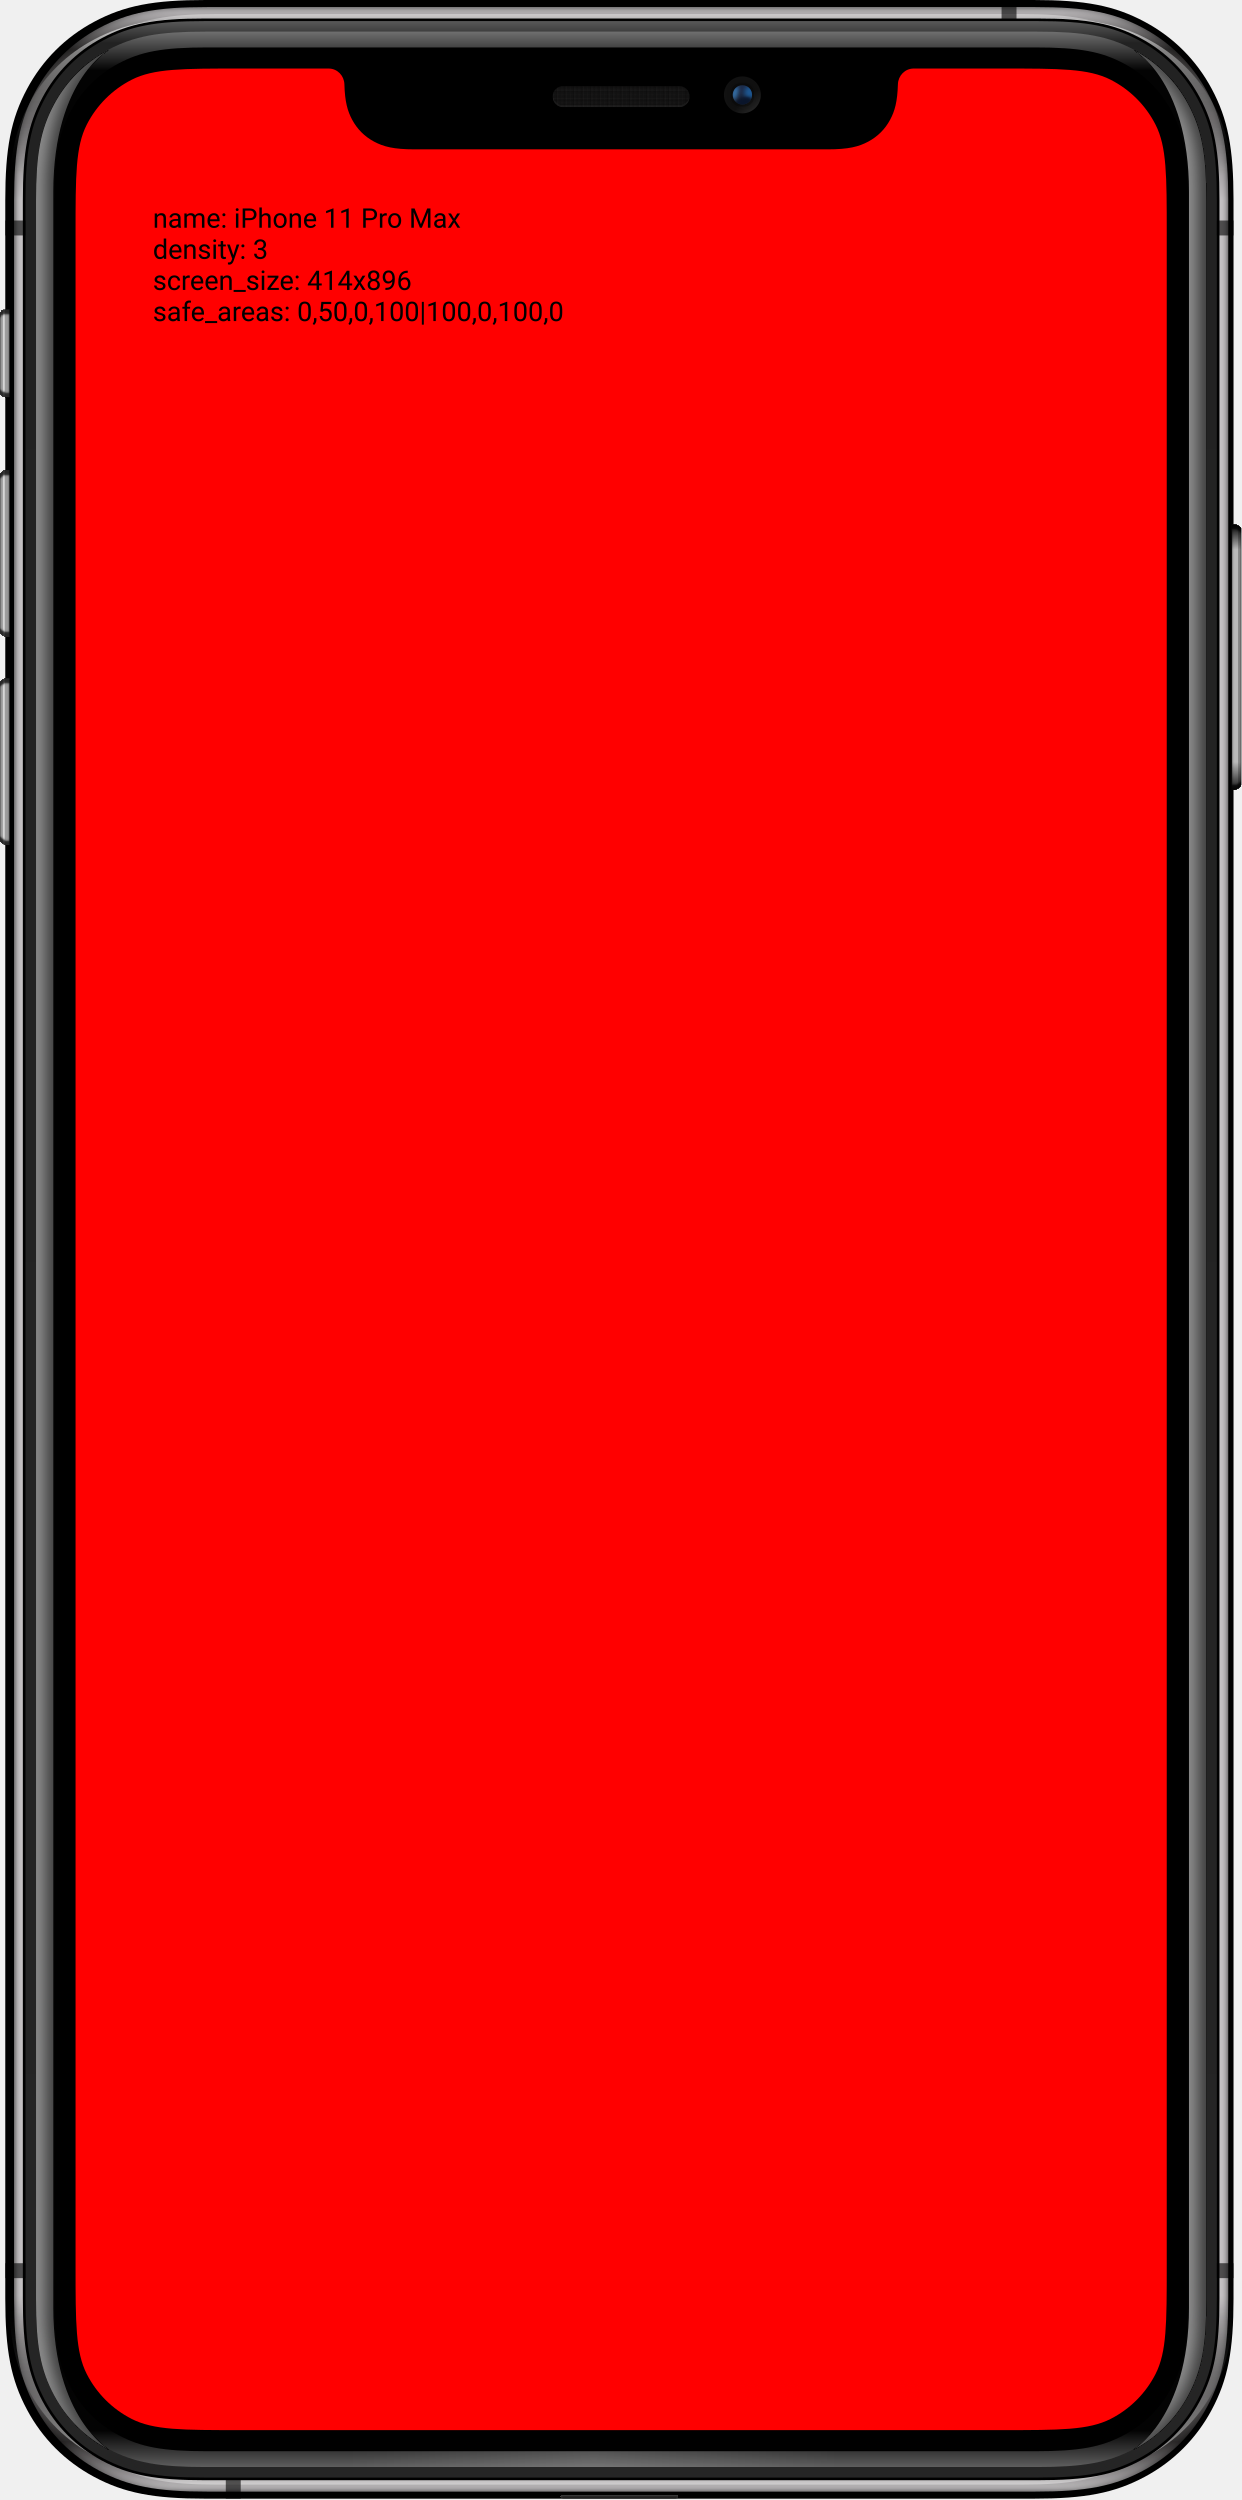
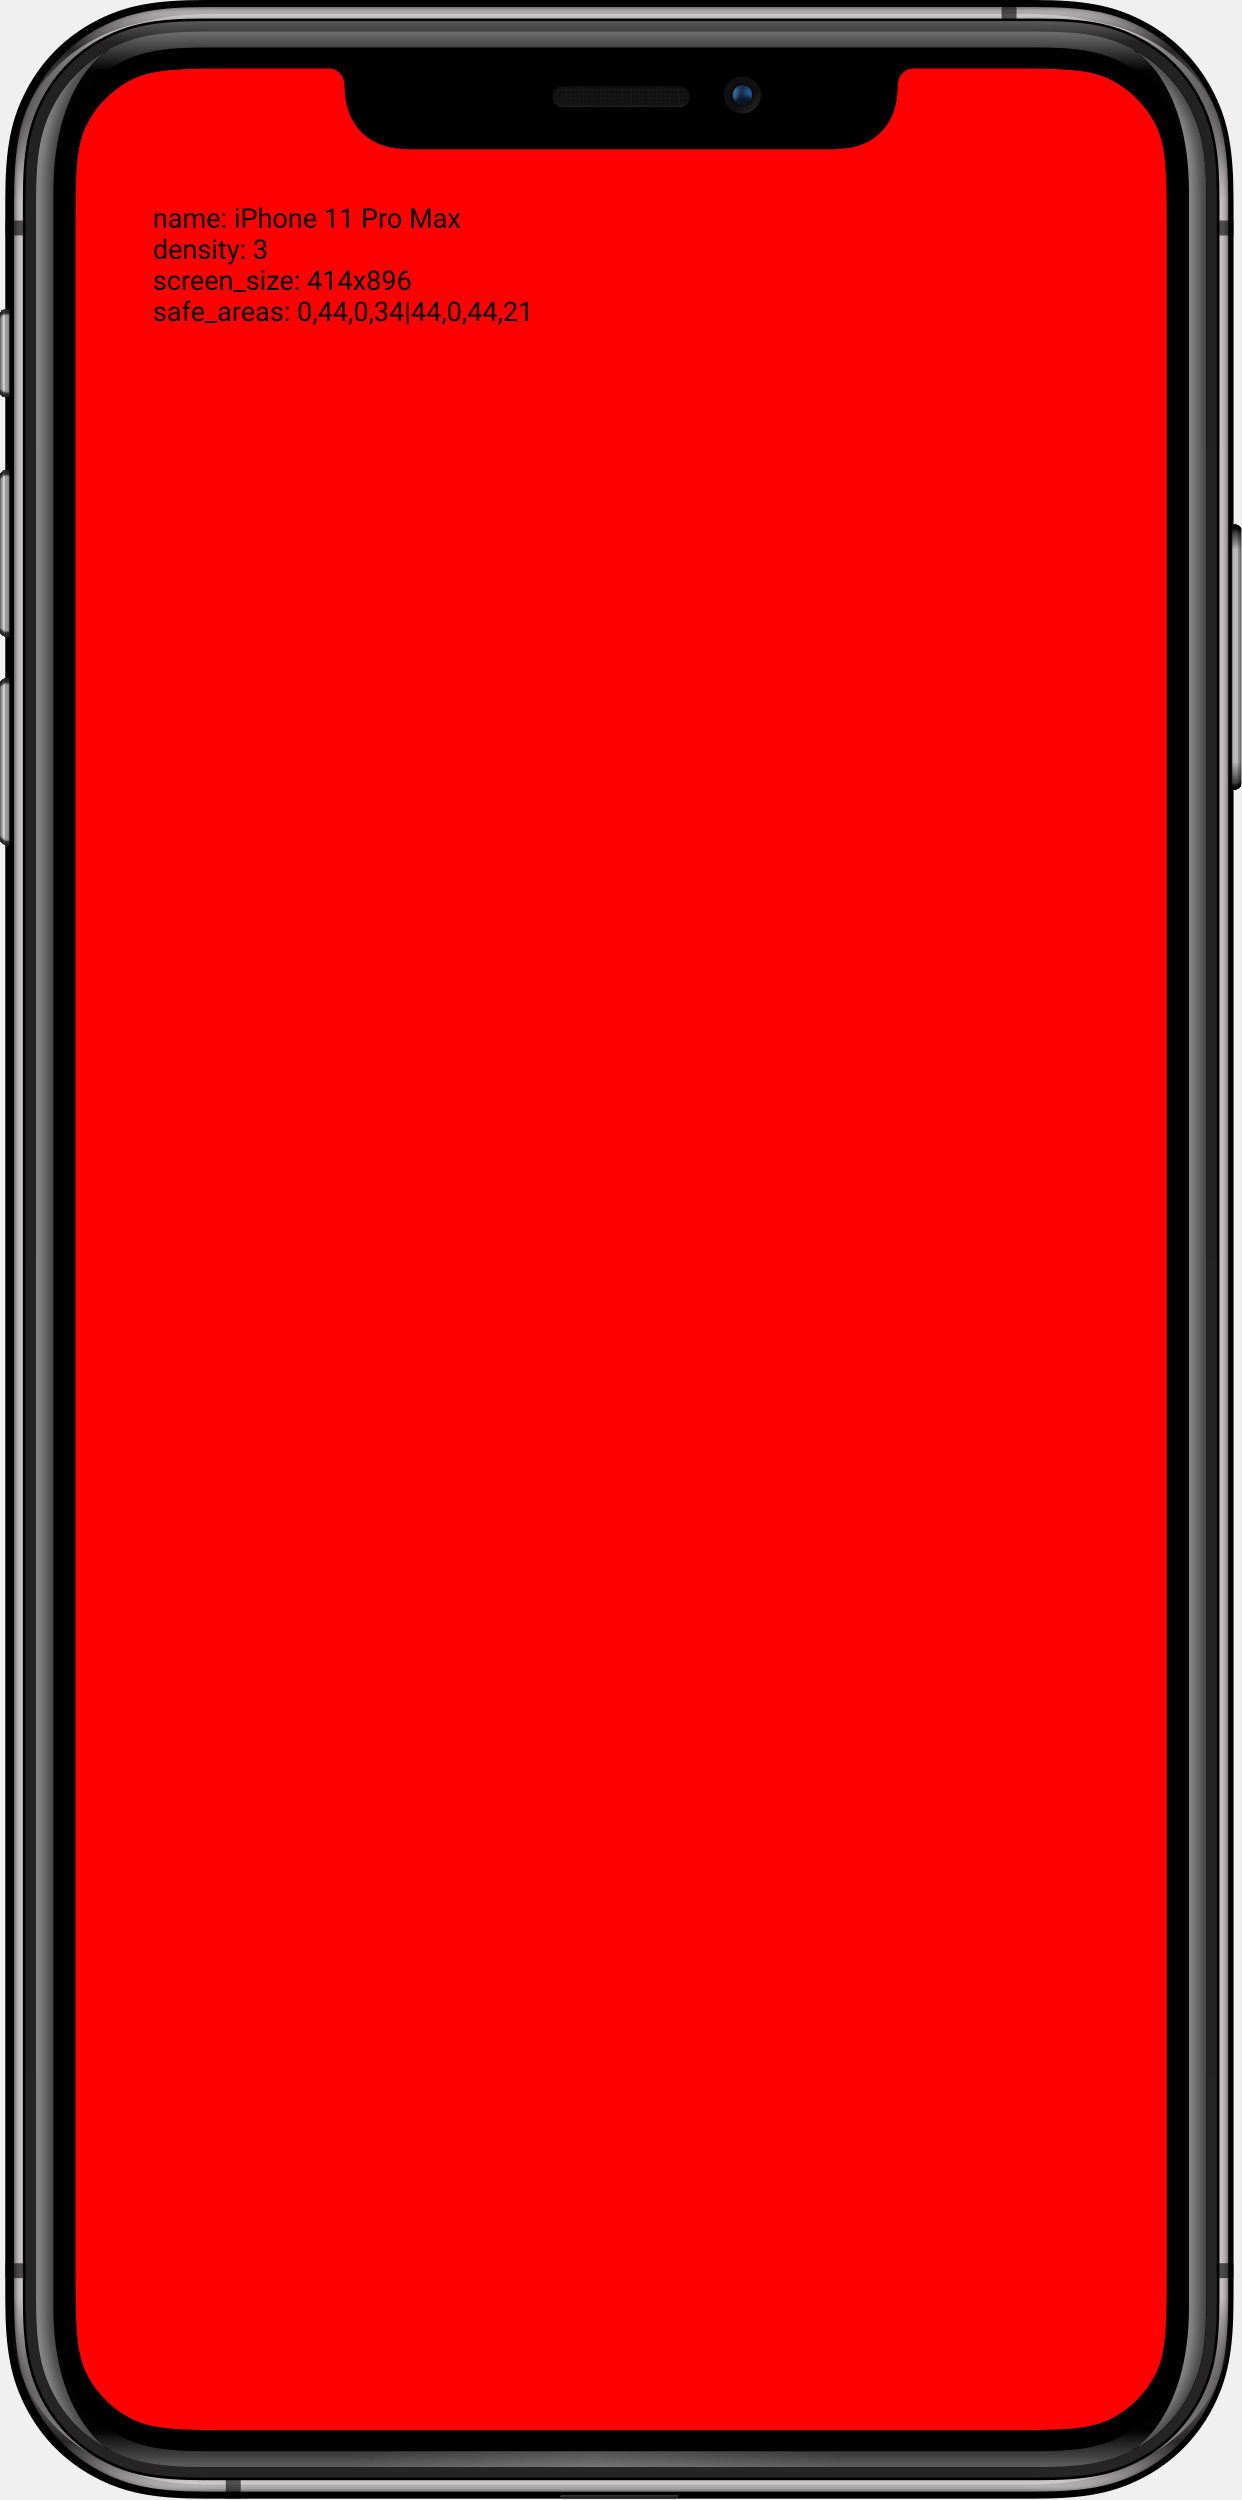
<svg xmlns="http://www.w3.org/2000/svg" width="918" height="1848" viewBox="0 0 918 1848" fill="none">
  <path fill-rule="evenodd" clip-rule="evenodd" d="M151.961 0H763.751C802.321 0 823.787 4.162 846.177 16.136C867.387 27.479 884.336 44.428 895.68 65.639C907.654 88.028 911.816 109.494 911.816 148.064V1698.95C911.816 1737.52 907.654 1758.98 895.68 1781.37C884.336 1802.58 867.387 1819.53 846.177 1830.88C823.787 1842.85 802.321 1847.01 763.751 1847.01H151.961C113.391 1847.01 91.925 1842.85 69.536 1830.88C48.325 1819.53 31.376 1802.58 20.033 1781.37C8.059 1758.98 3.897 1737.52 3.897 1698.95V148.064C3.897 109.494 8.059 88.028 20.033 65.639C31.376 44.428 48.325 27.479 69.536 16.136C91.925 4.162 113.391 0 151.961 0Z" fill="black" />
  <g filter="url(#filter0_i)">
    <path fill-rule="evenodd" clip-rule="evenodd" d="M153.26 5.196H765.05C802.794 5.196 823.467 9.188 845.025 20.717C865.331 31.577 881.538 47.784 892.397 68.089C903.927 89.648 907.919 110.321 907.919 148.064V1698.95C907.919 1736.69 903.927 1757.36 892.397 1778.92C881.538 1799.23 865.331 1815.43 845.025 1826.29C823.467 1837.82 802.794 1841.82 765.05 1841.82H153.26C115.516 1841.82 94.844 1837.82 73.285 1826.29C52.98 1815.43 36.772 1799.23 25.913 1778.92C14.383 1757.36 10.391 1736.69 10.391 1698.95V148.064C10.391 110.321 14.383 89.648 25.913 68.089C36.772 47.784 52.98 31.577 73.285 20.717C94.844 9.188 115.516 5.196 153.26 5.196Z" fill="url(#paint0_linear)" />
  </g>
-   <path fill-rule="evenodd" clip-rule="evenodd" d="M150.604 13.638H767.706C805.778 13.638 826.63 17.588 848.376 28.995C868.857 39.74 885.205 55.775 896.159 75.865C907.789 97.195 911.816 117.648 911.816 154.992V1689.42C911.816 1726.77 907.789 1747.22 896.159 1768.55C885.205 1788.64 868.857 1804.67 848.376 1815.42C826.63 1826.83 805.778 1830.78 767.706 1830.78H150.604C112.532 1830.78 91.68 1826.83 69.934 1815.42C49.453 1804.67 33.105 1788.64 22.151 1768.55C10.521 1747.22 6.494 1726.77 6.494 1689.42V154.992C6.494 117.648 10.521 97.195 22.151 75.865C33.105 55.775 49.453 39.74 69.934 28.995C91.68 17.588 112.532 13.638 150.604 13.638Z" fill="url(#paint1_linear)" />
-   <path fill-rule="evenodd" clip-rule="evenodd" d="M150.604 13.638H767.706C805.778 13.638 826.63 17.588 848.376 28.995C868.857 39.74 885.205 55.775 896.159 75.865C907.789 97.195 911.816 117.648 911.816 154.992V1689.42C911.816 1726.77 907.789 1747.22 896.159 1768.55C885.205 1788.64 868.857 1804.67 848.376 1815.42C826.63 1826.83 805.778 1830.78 767.706 1830.78H150.604C112.532 1830.78 91.68 1826.83 69.934 1815.42C49.453 1804.67 33.105 1788.64 22.151 1768.55C10.521 1747.22 6.494 1726.77 6.494 1689.42V154.992C6.494 117.648 10.521 97.195 22.151 75.865C33.105 55.775 49.453 39.74 69.934 28.995C91.68 17.588 112.532 13.638 150.604 13.638Z" fill="url(#paint2_linear)" />
+   <path fill-rule="evenodd" clip-rule="evenodd" d="M150.604 13.638H767.706C805.778 13.638 826.63 17.588 848.376 28.995C868.857 39.739 885.205 55.775 896.159 75.865C907.789 97.195 911.816 117.648 911.816 154.991V1689.42C911.816 1726.77 907.789 1747.22 896.159 1768.55C885.205 1788.64 868.857 1804.67 848.376 1815.42C826.63 1826.83 805.778 1830.77 767.706 1830.77H150.604C112.532 1830.77 91.68 1826.83 69.934 1815.42C49.453 1804.67 33.105 1788.64 22.151 1768.55C10.521 1747.22 6.494 1726.77 6.494 1689.42V154.991C6.494 117.648 10.521 97.195 22.151 75.865C33.105 55.775 49.453 39.739 69.934 28.995C91.68 17.588 112.532 13.638 150.604 13.638Z" fill="url(#paint1_linear)" />
+   <path fill-rule="evenodd" clip-rule="evenodd" d="M150.604 13.638H767.706C805.778 13.638 826.63 17.588 848.376 28.995C868.857 39.739 885.205 55.775 896.159 75.865C907.789 97.195 911.816 117.648 911.816 154.991V1689.42C911.816 1726.77 907.789 1747.22 896.159 1768.55C885.205 1788.64 868.857 1804.67 848.376 1815.42C826.63 1826.83 805.778 1830.77 767.706 1830.77H150.604C112.532 1830.77 91.68 1826.83 69.934 1815.42C49.453 1804.67 33.105 1788.64 22.151 1768.55C10.521 1747.22 6.494 1726.77 6.494 1689.42V154.991C6.494 117.648 10.521 97.195 22.151 75.865C33.105 55.775 49.453 39.739 69.934 28.995C91.68 17.588 112.532 13.638 150.604 13.638Z" fill="url(#paint2_linear)" />
  <g opacity="0.501">
-     <path fill-rule="evenodd" clip-rule="evenodd" d="M160.372 10.391H755.34C792.046 10.391 812.15 14.361 833.117 25.825C852.863 36.623 868.625 52.739 879.186 72.929C890.399 94.366 894.281 114.921 894.281 152.452V1694.56C894.281 1732.09 890.399 1752.65 879.186 1774.08C868.625 1794.27 852.863 1810.39 833.117 1821.19C812.15 1832.65 792.046 1836.62 755.34 1836.62H160.372C123.666 1836.62 103.562 1832.65 82.596 1821.19C62.849 1810.39 47.087 1794.27 36.527 1774.08C25.314 1752.65 21.432 1732.09 21.432 1694.56V152.452C21.432 114.921 25.314 94.366 36.527 72.929C47.087 52.739 62.849 36.623 82.596 25.825C103.562 14.361 123.666 10.391 160.372 10.391Z" fill="url(#paint3_linear)" />
-     <path fill-rule="evenodd" clip-rule="evenodd" d="M160.372 10.391H755.34C792.046 10.391 812.15 14.361 833.117 25.825C852.863 36.623 868.625 52.739 879.186 72.929C890.399 94.366 894.281 114.921 894.281 152.452V1694.56C894.281 1732.09 890.399 1752.65 879.186 1774.08C868.625 1794.27 852.863 1810.39 833.117 1821.19C812.15 1832.65 792.046 1836.62 755.34 1836.62H160.372C123.666 1836.62 103.562 1832.65 82.596 1821.19C62.849 1810.39 47.087 1794.27 36.527 1774.08C25.314 1752.65 21.432 1732.09 21.432 1694.56V152.452C21.432 114.921 25.314 94.366 36.527 72.929C47.087 52.739 62.849 36.623 82.596 25.825C103.562 14.361 123.666 10.391 160.372 10.391Z" fill="url(#paint4_linear)" />
-   </g>
-   <path d="M151.312 14.613H766.999C803.391 14.613 822.565 18.342 842.533 29.021C861.197 39.003 876.06 53.866 886.042 72.53C896.721 92.498 900.451 111.672 900.451 148.064V1698.95C900.451 1735.34 896.721 1754.51 886.042 1774.48C876.06 1793.15 861.197 1808.01 842.533 1817.99C822.565 1828.67 803.391 1832.4 766.999 1832.4H151.312C114.919 1832.4 95.746 1828.67 75.777 1817.99C57.113 1808.01 42.25 1793.15 32.269 1774.48C21.59 1754.51 17.86 1735.34 17.86 1698.95V148.064C17.86 111.672 21.59 92.498 32.269 72.53C42.25 53.866 57.113 39.003 75.777 29.021C95.746 18.342 114.919 14.613 151.312 14.613Z" fill="url(#paint5_linear)" stroke="black" stroke-width="1.948" />
+     <path fill-rule="evenodd" clip-rule="evenodd" d="M160.372 10.391H755.34C792.046 10.391 812.151 14.361 833.117 25.825C852.863 36.623 868.625 52.739 879.186 72.929C890.399 94.366 894.281 114.921 894.281 152.452V1694.56C894.281 1732.09 890.399 1752.65 879.186 1774.08C868.625 1794.27 852.863 1810.39 833.117 1821.19C812.151 1832.65 792.046 1836.62 755.34 1836.62H160.372C123.666 1836.62 103.562 1832.65 82.596 1821.19C62.849 1810.39 47.087 1794.27 36.527 1774.08C25.314 1752.65 21.432 1732.09 21.432 1694.56V152.452C21.432 114.921 25.314 94.366 36.527 72.929C47.087 52.739 62.849 36.623 82.596 25.825C103.562 14.361 123.666 10.391 160.372 10.391Z" fill="url(#paint3_linear)" />
+     <path fill-rule="evenodd" clip-rule="evenodd" d="M160.372 10.391H755.34C792.046 10.391 812.151 14.361 833.117 25.825C852.863 36.623 868.625 52.739 879.186 72.929C890.399 94.366 894.281 114.921 894.281 152.452V1694.56C894.281 1732.09 890.399 1752.65 879.186 1774.08C868.625 1794.27 852.863 1810.39 833.117 1821.19C812.151 1832.65 792.046 1836.62 755.34 1836.62H160.372C123.666 1836.62 103.562 1832.65 82.596 1821.19C62.849 1810.39 47.087 1794.27 36.527 1774.08C25.314 1752.65 21.432 1732.09 21.432 1694.56V152.452C21.432 114.921 25.314 94.366 36.527 72.929C47.087 52.739 62.849 36.623 82.596 25.825C103.562 14.361 123.666 10.391 160.372 10.391Z" fill="url(#paint4_linear)" />
+   </g>
+   <path d="M151.312 14.612H766.999C803.391 14.612 822.565 18.342 842.533 29.021C861.197 39.003 876.06 53.866 886.042 72.53C896.721 92.498 900.45 111.671 900.45 148.064V1698.95C900.45 1735.34 896.721 1754.51 886.042 1774.48C876.06 1793.15 861.197 1808.01 842.533 1817.99C822.565 1828.67 803.391 1832.4 766.999 1832.4H151.312C114.919 1832.4 95.746 1828.67 75.777 1817.99C57.113 1808.01 42.25 1793.15 32.269 1774.48C21.59 1754.51 17.86 1735.34 17.86 1698.95V148.064C17.86 111.671 21.59 92.498 32.269 72.53C42.25 53.866 57.113 39.003 75.777 29.021C95.746 18.342 114.919 14.612 151.312 14.612Z" fill="url(#paint5_linear)" stroke="black" stroke-width="1.948" />
  <path fill-rule="evenodd" clip-rule="evenodd" d="M151.876 23.38H766.434C801.191 23.38 819.262 26.693 838.157 36.753C855.371 45.917 869.044 59.529 878.25 76.665C888.355 95.475 891.683 113.464 891.683 148.064V1698.95C891.683 1733.55 888.355 1751.54 878.25 1770.35C869.044 1787.48 855.371 1801.09 838.157 1810.26C819.262 1820.32 801.191 1823.63 766.434 1823.63H151.876C117.119 1823.63 99.048 1820.32 80.153 1810.26C62.94 1801.09 49.266 1787.48 40.06 1770.35C29.955 1751.54 26.627 1733.55 26.627 1698.95V148.064C26.627 113.464 29.955 95.475 40.06 76.665C49.266 59.529 62.94 45.917 80.153 36.753C99.048 26.693 117.119 23.38 151.876 23.38Z" fill="url(#paint6_linear)" />
  <path fill-rule="evenodd" clip-rule="evenodd" d="M151.876 23.38H766.434C801.191 23.38 819.262 26.693 838.157 36.753C855.371 45.917 869.044 59.529 878.25 76.665C888.355 95.475 891.683 113.464 891.683 148.064V1698.95C891.683 1733.55 888.355 1751.54 878.25 1770.35C869.044 1787.48 855.371 1801.09 838.157 1810.26C819.262 1820.32 801.191 1823.63 766.434 1823.63H151.876C117.119 1823.63 99.048 1820.32 80.153 1810.26C62.94 1801.09 49.266 1787.48 40.06 1770.35C29.955 1751.54 26.627 1733.55 26.627 1698.95V148.064C26.627 113.464 29.955 95.475 40.06 76.665C49.266 59.529 62.94 45.917 80.153 36.753C99.048 26.693 117.119 23.38 151.876 23.38Z" fill="url(#paint7_radial)" />
-   <path d="M153.26 35.07H765.05C798.284 35.07 814.298 38.162 830.937 47.061C846.036 55.136 857.979 67.079 866.054 82.178C874.952 98.817 878.045 114.831 878.045 148.064V1698.95C878.045 1732.18 874.952 1748.19 866.054 1764.83C857.979 1779.93 846.036 1791.88 830.937 1799.95C814.298 1808.85 798.284 1811.94 765.05 1811.94H153.26C120.026 1811.94 104.013 1808.85 87.373 1799.95C72.274 1791.88 60.331 1779.93 52.257 1764.83C43.358 1748.19 40.265 1732.18 40.265 1698.95V148.064C40.265 114.831 43.358 98.817 52.257 82.178C60.331 67.079 72.274 55.136 87.373 47.061C104.013 38.162 120.026 35.07 153.26 35.07Z" fill="black" />
+   <path d="M153.26 35.07H765.05C798.284 35.07 814.297 38.162 830.937 47.061C846.036 55.136 857.979 67.079 866.054 82.178C874.952 98.817 878.045 114.831 878.045 148.064V1698.95C878.045 1732.18 874.952 1748.19 866.054 1764.83C857.979 1779.93 846.036 1791.88 830.937 1799.95C814.297 1808.85 798.284 1811.94 765.05 1811.94H153.26C120.026 1811.94 104.013 1808.85 87.373 1799.95C72.274 1791.88 60.331 1779.93 52.257 1764.83C43.358 1748.19 40.265 1732.18 40.265 1698.95V148.064C40.265 114.831 43.358 98.817 52.257 82.178C60.331 67.079 72.274 55.136 87.373 47.061C104.013 38.162 120.026 35.07 153.26 35.07Z" fill="black" />
  <g clip-path="url(#clip0)">
    <g filter="url(#filter1_i)">
-       <path fill-rule="evenodd" clip-rule="evenodd" d="M416.119 1844.41C433.42 1844.41 482.146 1844.41 499.593 1844.41V1844.41C501.913 1844.41 501.288 1847.01 498.969 1847.01H416.743C414.424 1847.01 413.799 1844.41 416.119 1844.41V1844.41Z" fill="#191919" />
+       <path fill-rule="evenodd" clip-rule="evenodd" d="M416.119 1844.41C433.42 1844.41 482.146 1844.41 499.593 1844.41C501.913 1844.41 501.288 1847.01 498.969 1847.01H416.743C414.424 1847.01 413.799 1844.41 416.119 1844.41Z" fill="#191919" />
    </g>
  </g>
  <g filter="url(#filter2_i)">
-     <path fill-rule="evenodd" clip-rule="evenodd" d="M80.153 1810.6C62.94 1801.43 49.266 1787.82 40.06 1770.68C29.955 1751.87 26.627 1733.88 26.627 1699.28V148.401C26.627 113.801 29.955 95.811 40.06 77.002C49.266 59.865 62.94 46.254 80.153 37.089C82.914 35.619 39.411 56.477 39.411 141.907C39.411 415.877 39.411 1272.3 39.411 1705.78C39.411 1787.89 81.439 1811.28 80.153 1810.6Z" fill="white" fill-opacity="0.6" />
+     <path fill-rule="evenodd" clip-rule="evenodd" d="M80.153 1810.6C62.94 1801.43 49.266 1787.82 40.06 1770.68C29.955 1751.87 26.627 1733.88 26.627 1699.28V148.401C26.627 113.801 29.955 95.811 40.06 77.001C49.266 59.865 62.94 46.254 80.153 37.089C82.914 35.619 39.411 56.477 39.411 141.907C39.411 415.877 39.411 1272.3 39.411 1705.78C39.411 1787.89 81.439 1811.28 80.153 1810.6Z" fill="white" fill-opacity="0.6" />
  </g>
  <g filter="url(#filter3_i)">
-     <path fill-rule="evenodd" clip-rule="evenodd" d="M838.159 1810.6C855.372 1801.43 869.046 1787.82 878.252 1770.68C888.357 1751.87 891.685 1733.88 891.685 1699.28V148.401C891.685 113.801 888.357 95.811 878.252 77.002C869.046 59.865 855.372 46.254 838.159 37.089C835.398 35.619 878.901 56.477 878.901 141.907C878.901 415.877 878.901 1272.3 878.901 1705.78C878.901 1787.89 836.873 1811.28 838.159 1810.6Z" fill="white" fill-opacity="0.6" />
+     <path fill-rule="evenodd" clip-rule="evenodd" d="M838.159 1810.6C855.373 1801.43 869.046 1787.82 878.252 1770.68C888.357 1751.87 891.685 1733.88 891.685 1699.28V148.401C891.685 113.801 888.357 95.811 878.252 77.001C869.046 59.865 855.373 46.254 838.159 37.089C835.398 35.619 878.901 56.477 878.901 141.907C878.901 415.877 878.901 1272.3 878.901 1705.78C878.901 1787.89 836.873 1811.28 838.159 1810.6Z" fill="white" fill-opacity="0.6" />
  </g>
  <rect opacity="0.603" x="3.897" y="163.01" width="14.937" height="11.04" fill="black" />
  <rect opacity="0.603" x="899.476" y="163.01" width="12.339" height="11.04" fill="black" />
  <rect opacity="0.603" x="3.897" y="1672.96" width="14.937" height="11.04" fill="black" />
  <rect opacity="0.603" x="899.476" y="1672.96" width="12.339" height="11.04" fill="black" />
-   <rect opacity="0.603" x="740.363" y="14.937" width="14.937" height="11.04" transform="rotate(-90 740.363 14.9371)" fill="black" />
+   <rect opacity="0.603" x="740.363" y="14.937" width="14.937" height="11.04" transform="rotate(-90 740.363 14.9373)" fill="black" />
  <rect opacity="0.603" x="166.906" y="1847.01" width="14.937" height="11.04" transform="rotate(-90 166.906 1847.01)" fill="black" />
  <g clip-path="url(#clip1)">
    <g filter="url(#filter4_ii)">
-       <path fill-rule="evenodd" clip-rule="evenodd" d="M4.534 228.603C2.03 228.603 0 230.639 0 233.149V289.001C0 291.512 2.03 293.548 4.534 293.548H7.124C7.124 290.132 7.168 231.943 7.124 228.603H4.534Z" fill="url(#paint8_linear)" />
+       <path fill-rule="evenodd" clip-rule="evenodd" d="M4.534 228.603C2.03 228.603 0 230.639 0 233.149V289.001C0 291.512 2.03 293.547 4.534 293.547H7.124C7.124 290.131 7.168 231.942 7.124 228.603H4.534Z" fill="url(#paint8_linear)" />
    </g>
    <g filter="url(#filter5_ii)">
-       <path fill-rule="evenodd" clip-rule="evenodd" d="M4.534 347.451C3.06 347.814 1.292 348.743 0.348 350.064C0.154 350.335 0 351.196 0 351.444C0 363.927 0 401.946 0 465.501C0 465.767 0.216 467.108 0.349 467.433C1.113 469.308 2.44 469.761 4.534 470.845H7.124C7.124 467.429 7.168 350.79 7.124 347.451H4.534Z" fill="url(#paint9_linear)" />
+       <path fill-rule="evenodd" clip-rule="evenodd" d="M4.534 347.451C3.06 347.814 1.292 348.743 0.348 350.063C0.154 350.335 0 351.196 0 351.444C0 363.927 0 401.945 0 465.501C0 465.766 0.216 467.108 0.349 467.433C1.113 469.308 2.44 469.761 4.534 470.845H7.124C7.124 467.429 7.168 350.79 7.124 347.451H4.534Z" fill="url(#paint9_linear)" />
    </g>
    <g filter="url(#filter6_ii)">
-       <path fill-rule="evenodd" clip-rule="evenodd" d="M4.534 501.369C3.06 501.732 1.292 502.661 0.348 503.981C0.154 504.253 0 505.113 0 505.362C0 517.844 0 555.863 0 619.419C0 619.684 0.216 621.025 0.349 621.351C1.113 623.225 2.44 623.679 4.534 624.763H7.124C7.124 621.347 7.168 504.708 7.124 501.369H4.534Z" fill="url(#paint10_linear)" />
+       <path fill-rule="evenodd" clip-rule="evenodd" d="M4.534 501.369C3.06 501.732 1.292 502.661 0.348 503.981C0.154 504.253 0 505.113 0 505.362C0 517.844 0 555.863 0 619.419C0 619.684 0.216 621.025 0.349 621.351C1.113 623.225 2.44 623.679 4.534 624.762H7.124C7.124 621.347 7.168 504.708 7.124 501.369H4.534Z" fill="url(#paint10_linear)" />
    </g>
    <g filter="url(#filter7_ii)">
-       <path fill-rule="evenodd" clip-rule="evenodd" d="M913.127 387.716C914.601 388.079 916.369 389.009 917.312 390.329C917.507 390.601 917.661 391.461 917.661 391.71C917.661 404.192 917.661 514.948 917.661 578.504C917.661 578.769 917.444 580.111 917.312 580.436C916.548 582.311 915.221 582.764 913.127 583.848H910.536C910.536 580.432 910.493 391.056 910.536 387.716H913.127Z" fill="url(#paint11_linear)" />
-       <path fill-rule="evenodd" clip-rule="evenodd" d="M913.127 387.716C914.601 388.079 916.369 389.009 917.312 390.329C917.507 390.601 917.661 391.461 917.661 391.71C917.661 404.192 917.661 514.948 917.661 578.504C917.661 578.769 917.444 580.111 917.312 580.436C916.548 582.311 915.221 582.764 913.127 583.848H910.536C910.536 580.432 910.493 391.056 910.536 387.716H913.127Z" fill="url(#paint12_linear)" />
+       <path fill-rule="evenodd" clip-rule="evenodd" d="M913.127 387.716C914.601 388.079 916.369 389.009 917.312 390.329C917.507 390.601 917.661 391.461 917.661 391.71C917.661 404.192 917.661 514.948 917.661 578.504C917.661 578.769 917.444 580.11 917.312 580.436C916.548 582.31 915.221 582.764 913.127 583.848H910.536C910.536 580.432 910.493 391.055 910.536 387.716H913.127Z" fill="url(#paint11_linear)" />
+       <path fill-rule="evenodd" clip-rule="evenodd" d="M913.127 387.716C914.601 388.079 916.369 389.009 917.312 390.329C917.507 390.601 917.661 391.461 917.661 391.71C917.661 404.192 917.661 514.948 917.661 578.504C917.661 578.769 917.444 580.11 917.312 580.436C916.548 582.31 915.221 582.764 913.127 583.848H910.536C910.536 580.432 910.493 391.055 910.536 387.716H913.127Z" fill="url(#paint12_linear)" />
    </g>
  </g>
  <g opacity="0.801" clip-path="url(#clip2)">
    <rect x="408.499" y="63.645" width="101.313" height="15.587" rx="7.793" fill="#1D1C1C" />
    <mask id="mask0" mask-type="alpha" maskUnits="userSpaceOnUse" x="408" y="63" width="102" height="17">
      <rect x="408.499" y="63.645" width="101.313" height="15.587" rx="7.793" fill="white" />
    </mask>
    <g mask="url(#mask0)">
      <path fill-rule="evenodd" clip-rule="evenodd" d="M408.499 63.645H509.811V64.782H408.499V63.645ZM408.499 67.055H509.811V68.191H408.499V67.055ZM509.811 69.896H408.499V71.033H509.811V69.896ZM408.499 73.306H509.811V74.442H408.499V73.306ZM509.811 76.147H408.499V77.284H509.811V76.147Z" fill="black" fill-opacity="0.15" />
-       <path fill-rule="evenodd" clip-rule="evenodd" d="M408.499 66.243H509.811V67.38H408.499V66.243ZM408.499 69.653H509.811V70.789H408.499V69.653ZM509.811 72.494H408.499V73.63H509.811V72.494ZM408.499 75.903H509.811V77.04H408.499V75.903ZM509.811 78.745H408.499V79.881H509.811V78.745Z" fill="white" fill-opacity="0.03" />
-       <path fill-rule="evenodd" clip-rule="evenodd" d="M414.228 63.645H415.38V79.232H414.228V63.645ZM410.772 63.645H411.924V79.232H410.772V63.645ZM418.259 63.645H417.108V79.232H418.259V63.645ZM420.564 63.645H421.716V79.232H420.564V63.645ZM424.596 63.645H423.444V79.232H424.596V63.645ZM426.899 63.645H428.051V79.232H426.899V63.645ZM430.931 63.645H429.779V79.232H430.931V63.645ZM433.235 63.645H434.387V79.232H433.235V63.645ZM437.267 63.645H436.115V79.232H437.267V63.645ZM439.571 63.645H440.723V79.232H439.571V63.645ZM443.603 63.645H442.451V79.232H443.603V63.645ZM445.907 63.645H447.059V79.232H445.907V63.645ZM449.939 63.645H448.787V79.232H449.939V63.645ZM452.243 63.645H453.395V79.232H452.243V63.645ZM456.851 63.645H455.699V79.232H456.851V63.645ZM458.579 63.645H459.731V79.232H458.579V63.645ZM463.187 63.645H462.035V79.232H463.187V63.645ZM464.915 63.645H466.067V79.232H464.915V63.645ZM469.523 63.645H468.371V79.232H469.523V63.645ZM471.251 63.645H472.403V79.232H471.251V63.645ZM475.859 63.645H474.707V79.232H475.859V63.645ZM477.587 63.645H478.739V79.232H477.587V63.645ZM482.195 63.645H481.043V79.232H482.195V63.645ZM483.923 63.645H485.075V79.232H483.923V63.645ZM488.531 63.645H487.379V79.232H488.531V63.645ZM490.259 63.645H491.411V79.232H490.259V63.645ZM494.867 63.645H493.715V79.232H494.867V63.645ZM497.17 63.645H498.322V79.232H497.17V63.645ZM501.202 63.645H500.05V79.232H501.202V63.645ZM503.507 63.645H504.659V79.232H503.507V63.645ZM507.538 63.645H506.386V79.232H507.538V63.645Z" fill="black" fill-opacity="0.15" />
+       <path fill-rule="evenodd" clip-rule="evenodd" d="M408.499 66.243H509.811V67.379H408.499V66.243ZM408.499 69.653H509.811V70.789H408.499V69.653ZM509.811 72.494H408.499V73.63H509.811V72.494ZM408.499 75.903H509.811V77.04H408.499V75.903ZM509.811 78.745H408.499V79.881H509.811V78.745Z" fill="white" fill-opacity="0.03" />
+       <path fill-rule="evenodd" clip-rule="evenodd" d="M414.227 63.645H415.379V79.232H414.227V63.645ZM410.771 63.645H411.923V79.232H410.771V63.645ZM418.259 63.645H417.107V79.232H418.259V63.645ZM420.563 63.645H421.715V79.232H420.563V63.645ZM424.595 63.645H423.443V79.232H424.595V63.645ZM426.899 63.645H428.051V79.232H426.899V63.645ZM430.931 63.645H429.779V79.232H430.931V63.645ZM433.235 63.645H434.387V79.232H433.235V63.645ZM437.267 63.645H436.115V79.232H437.267V63.645ZM439.571 63.645H440.723V79.232H439.571V63.645ZM443.603 63.645H442.451V79.232H443.603V63.645ZM445.907 63.645H447.059V79.232H445.907V63.645ZM449.939 63.645H448.787V79.232H449.939V63.645ZM452.243 63.645H453.395V79.232H452.243V63.645ZM456.851 63.645H455.699V79.232H456.851V63.645ZM458.579 63.645H459.731V79.232H458.579V63.645ZM463.187 63.645H462.035V79.232H463.187V63.645ZM464.915 63.645H466.067V79.232H464.915V63.645ZM469.523 63.645H468.371V79.232H469.523V63.645ZM471.251 63.645H472.403V79.232H471.251V63.645ZM475.859 63.645H474.707V79.232H475.859V63.645ZM477.586 63.645H478.738V79.232H477.586V63.645ZM482.194 63.645H481.043V79.232H482.194V63.645ZM483.923 63.645H485.074V79.232H483.923V63.645ZM488.53 63.645H487.378V79.232H488.53V63.645ZM490.258 63.645H491.41V79.232H490.258V63.645ZM494.866 63.645H493.714V79.232H494.866V63.645ZM497.17 63.645H498.322V79.232H497.17V63.645ZM501.202 63.645H500.05V79.232H501.202V63.645ZM503.506 63.645H504.658V79.232H503.506V63.645ZM507.538 63.645H506.386V79.232H507.538V63.645Z" fill="black" fill-opacity="0.15" />
      <path fill-rule="evenodd" clip-rule="evenodd" d="M411.579 63.645H412.731V79.232H411.579V63.645ZM408.123 63.645H409.275V79.232H408.123V63.645ZM415.611 63.645H414.459V79.232H415.611V63.645ZM417.915 63.645H419.067V79.232H417.915V63.645ZM421.947 63.645H420.795V79.232H421.947V63.645ZM424.251 63.645H425.403V79.232H424.251V63.645ZM428.283 63.645H427.131V79.232H428.283V63.645ZM430.587 63.645H431.739V79.232H430.587V63.645ZM434.619 63.645H433.467V79.232H434.619V63.645ZM436.923 63.645H438.075V79.232H436.923V63.645ZM440.955 63.645H439.803V79.232H440.955V63.645ZM443.258 63.645H444.41V79.232H443.258V63.645ZM447.29 63.645H446.138V79.232H447.29V63.645ZM449.594 63.645H450.746V79.232H449.594V63.645ZM454.202 63.645H453.05V79.232H454.202V63.645ZM455.93 63.645H457.082V79.232H455.93V63.645ZM460.538 63.645H459.386V79.232H460.538V63.645ZM462.266 63.645H463.418V79.232H462.266V63.645ZM466.874 63.645H465.722V79.232H466.874V63.645ZM468.602 63.645H469.754V79.232H468.602V63.645ZM473.21 63.645H472.058V79.232H473.21V63.645ZM474.938 63.645H476.09V79.232H474.938V63.645ZM479.546 63.645H478.394V79.232H479.546V63.645ZM481.274 63.645H482.426V79.232H481.274V63.645ZM485.882 63.645H484.73V79.232H485.882V63.645ZM487.61 63.645H488.762V79.232H487.61V63.645ZM492.218 63.645H491.066V79.232H492.218V63.645ZM494.522 63.645H495.674V79.232H494.522V63.645ZM498.554 63.645H497.402V79.232H498.554V63.645ZM500.858 63.645H502.01V79.232H500.858V63.645ZM504.89 63.645H503.738V79.232H504.89V63.645Z" fill="white" fill-opacity="0.03" />
    </g>
    <g opacity="0.244" filter="url(#filter8_iii)">
      <rect x="408.499" y="63.645" width="101.313" height="15.587" rx="7.793" fill="black" fill-opacity="0.01" />
    </g>
    <mask id="mask1" mask-type="alpha" maskUnits="userSpaceOnUse" x="408" y="63" width="102" height="17">
      <rect x="408.499" y="63.645" width="101.313" height="15.587" rx="7.793" fill="white" />
    </mask>
    <g mask="url(#mask1)">
</g>
  </g>
  <g clip-path="url(#clip3)">
    <circle cx="548.778" cy="70.14" r="13.638" fill="url(#paint13_radial)" />
    <g opacity="0.388" filter="url(#filter9_dd)">
      <circle cx="548.778" cy="70.14" r="7.144" fill="url(#paint14_radial)" />
    </g>
    <mask id="mask2" mask-type="alpha" maskUnits="userSpaceOnUse" x="541" y="62" width="15" height="16">
      <circle cx="548.778" cy="70.14" r="7.144" fill="white" />
    </mask>
    <g mask="url(#mask2)">
      <g filter="url(#filter10_f)">
-         <ellipse cx="543.045" cy="68.574" rx="5.923" ry="1.985" transform="rotate(-76 543.045 68.574)" fill="#3E89CC" />
+         <ellipse cx="543.045" cy="68.574" rx="5.923" ry="1.985" transform="rotate(-76 543.045 68.5741)" fill="#3E89CC" />
      </g>
      <g filter="url(#filter11_f)">
        <ellipse cx="554.298" cy="68.516" rx="4.221" ry="5.52" fill="#1C5894" />
      </g>
      <g filter="url(#filter12_f)">
-         <ellipse cx="550.221" cy="75.907" rx="6.387" ry="4.168" transform="rotate(-16 550.221 75.907)" fill="#0A152B" />
+         <ellipse cx="550.222" cy="75.907" rx="6.387" ry="4.168" transform="rotate(-16 550.222 75.9072)" fill="#0A152B" />
      </g>
    </g>
  </g>
  <path fill-rule="evenodd" clip-rule="evenodd" d="M64.134 92.145C55.852 108.399 55.852 129.677 55.852 172.232V1674.78C55.852 1717.33 55.852 1738.61 64.134 1754.87C71.418 1769.16 83.043 1780.79 97.34 1788.07C113.594 1796.35 134.872 1796.35 177.427 1796.35H740.883C783.438 1796.35 804.716 1796.35 820.97 1788.07C835.267 1780.79 846.891 1769.16 854.176 1754.87C862.458 1738.61 862.458 1717.33 862.458 1674.78V172.232C862.458 129.677 862.458 108.399 854.176 92.145C846.891 77.847 835.267 66.223 820.97 58.938C804.716 50.657 783.438 50.657 740.882 50.657H177.427C134.872 50.657 113.594 50.657 97.34 58.938C83.043 66.223 71.418 77.847 64.134 92.145ZM663.729 62.346C663.914 55.89 668.963 50.657 675.419 50.657H242.891C249.347 50.657 254.405 55.89 254.581 62.346C254.933 75.289 256.903 82.115 260.306 88.477C264.042 95.463 269.523 100.944 276.509 104.68C283.494 108.416 291.008 110.405 306.6 110.405H611.71C627.302 110.405 634.816 108.416 641.801 104.68C648.786 100.944 654.268 95.463 658.004 88.477C661.408 82.112 663.356 75.308 663.729 62.346Z" fill="#FF0000" />
  <text fill="black" xml:space="preserve" style="white-space: pre" font-family="Roboto" font-size="20" letter-spacing="0em">
    <tspan x="113" y="168.336">name: iPhone 11 Pro Max
</tspan>
    <tspan x="113" y="191.336">density: 3
</tspan>
    <tspan x="113" y="214.336">screen_size: 414x896
</tspan>
-     <tspan x="113" y="237.336">safe_areas: 0,50,0,100|100,0,100,0</tspan>
+     <tspan x="113" y="237.336">safe_areas: 0,44,0,34|44,0,44,21</tspan>
  </text>
  <defs>
    <filter id="filter0_i" x="10.391" y="5.196" width="897.528" height="1836.62" filterUnits="userSpaceOnUse" color-interpolation-filters="sRGB">
      <feFlood flood-opacity="0" result="BackgroundImageFix" />
      <feBlend mode="normal" in="SourceGraphic" in2="BackgroundImageFix" result="shape" />
      <feColorMatrix in="SourceAlpha" type="matrix" values="0 0 0 0 0 0 0 0 0 0 0 0 0 0 0 0 0 0 127 0" result="hardAlpha" />
      <feOffset />
      <feGaussianBlur stdDeviation="2.598" />
      <feComposite in2="hardAlpha" operator="arithmetic" k2="-1" k3="1" />
      <feColorMatrix type="matrix" values="0 0 0 0 0 0 0 0 0 0 0 0 0 0 0 0 0 0 0.6 0" />
      <feBlend mode="normal" in2="shape" result="effect1_innerShadow" />
    </filter>
    <filter id="filter1_i" x="414.66" y="1844.41" width="86.391" height="3.247" filterUnits="userSpaceOnUse" color-interpolation-filters="sRGB">
      <feFlood flood-opacity="0" result="BackgroundImageFix" />
      <feBlend mode="normal" in="SourceGraphic" in2="BackgroundImageFix" result="shape" />
      <feColorMatrix in="SourceAlpha" type="matrix" values="0 0 0 0 0 0 0 0 0 0 0 0 0 0 0 0 0 0 127 0" result="hardAlpha" />
      <feOffset dy="0.649" />
      <feGaussianBlur stdDeviation="0.974" />
      <feComposite in2="hardAlpha" operator="arithmetic" k2="-1" k3="1" />
      <feColorMatrix type="matrix" values="0 0 0 0 0.299 0 0 0 0 0.299 0 0 0 0 0.299 0 0 0 1 0" />
      <feBlend mode="normal" in2="shape" result="effect1_innerShadow" />
    </filter>
    <filter id="filter2_i" x="19.483" y="37.018" width="60.796" height="1773.59" filterUnits="userSpaceOnUse" color-interpolation-filters="sRGB">
      <feFlood flood-opacity="0" result="BackgroundImageFix" />
      <feBlend mode="normal" in="SourceGraphic" in2="BackgroundImageFix" result="shape" />
      <feColorMatrix in="SourceAlpha" type="matrix" values="0 0 0 0 0 0 0 0 0 0 0 0 0 0 0 0 0 0 127 0" result="hardAlpha" />
      <feOffset dx="-7.144" />
      <feGaussianBlur stdDeviation="5.52" />
      <feComposite in2="hardAlpha" operator="arithmetic" k2="-1" k3="1" />
      <feColorMatrix type="matrix" values="0 0 0 0 0 0 0 0 0 0 0 0 0 0 0 0 0 0 0.6 0" />
      <feBlend mode="normal" in2="shape" result="effect1_innerShadow" />
    </filter>
    <filter id="filter3_i" x="830.889" y="37.018" width="60.796" height="1773.59" filterUnits="userSpaceOnUse" color-interpolation-filters="sRGB">
      <feFlood flood-opacity="0" result="BackgroundImageFix" />
      <feBlend mode="normal" in="SourceGraphic" in2="BackgroundImageFix" result="shape" />
      <feColorMatrix in="SourceAlpha" type="matrix" values="0 0 0 0 0 0 0 0 0 0 0 0 0 0 0 0 0 0 127 0" result="hardAlpha" />
      <feOffset dx="-7.144" />
      <feGaussianBlur stdDeviation="5.52" />
      <feComposite in2="hardAlpha" operator="arithmetic" k2="-1" k3="1" />
      <feColorMatrix type="matrix" values="0 0 0 0 0 0 0 0 0 0 0 0 0 0 0 0 0 0 0.6 0" />
      <feBlend mode="normal" in2="shape" result="effect1_innerShadow" />
    </filter>
    <filter id="filter4_ii" x="0" y="226.655" width="7.144" height="68.841" filterUnits="userSpaceOnUse" color-interpolation-filters="sRGB">
      <feFlood flood-opacity="0" result="BackgroundImageFix" />
      <feBlend mode="normal" in="SourceGraphic" in2="BackgroundImageFix" result="shape" />
      <feColorMatrix in="SourceAlpha" type="matrix" values="0 0 0 0 0 0 0 0 0 0 0 0 0 0 0 0 0 0 127 0" result="hardAlpha" />
      <feOffset dy="3.897" />
      <feGaussianBlur stdDeviation="0.974" />
      <feComposite in2="hardAlpha" operator="arithmetic" k2="-1" k3="1" />
      <feColorMatrix type="matrix" values="0 0 0 0 0 0 0 0 0 0 0 0 0 0 0 0 0 0 0.758 0" />
      <feBlend mode="normal" in2="shape" result="effect1_innerShadow" />
      <feColorMatrix in="SourceAlpha" type="matrix" values="0 0 0 0 0 0 0 0 0 0 0 0 0 0 0 0 0 0 127 0" result="hardAlpha" />
      <feOffset dy="-3.897" />
      <feGaussianBlur stdDeviation="0.974" />
      <feComposite in2="hardAlpha" operator="arithmetic" k2="-1" k3="1" />
      <feColorMatrix type="matrix" values="0 0 0 0 0 0 0 0 0 0 0 0 0 0 0 0 0 0 0.758 0" />
      <feBlend mode="normal" in2="effect1_innerShadow" result="effect2_innerShadow" />
    </filter>
    <filter id="filter5_ii" x="0" y="345.503" width="7.144" height="127.29" filterUnits="userSpaceOnUse" color-interpolation-filters="sRGB">
      <feFlood flood-opacity="0" result="BackgroundImageFix" />
      <feBlend mode="normal" in="SourceGraphic" in2="BackgroundImageFix" result="shape" />
      <feColorMatrix in="SourceAlpha" type="matrix" values="0 0 0 0 0 0 0 0 0 0 0 0 0 0 0 0 0 0 127 0" result="hardAlpha" />
      <feOffset dy="3.897" />
      <feGaussianBlur stdDeviation="0.974" />
      <feComposite in2="hardAlpha" operator="arithmetic" k2="-1" k3="1" />
      <feColorMatrix type="matrix" values="0 0 0 0 0 0 0 0 0 0 0 0 0 0 0 0 0 0 0.758 0" />
      <feBlend mode="normal" in2="shape" result="effect1_innerShadow" />
      <feColorMatrix in="SourceAlpha" type="matrix" values="0 0 0 0 0 0 0 0 0 0 0 0 0 0 0 0 0 0 127 0" result="hardAlpha" />
      <feOffset dy="-3.897" />
      <feGaussianBlur stdDeviation="0.974" />
      <feComposite in2="hardAlpha" operator="arithmetic" k2="-1" k3="1" />
      <feColorMatrix type="matrix" values="0 0 0 0 0 0 0 0 0 0 0 0 0 0 0 0 0 0 0.758 0" />
      <feBlend mode="normal" in2="effect1_innerShadow" result="effect2_innerShadow" />
    </filter>
    <filter id="filter6_ii" x="0" y="499.42" width="7.144" height="127.29" filterUnits="userSpaceOnUse" color-interpolation-filters="sRGB">
      <feFlood flood-opacity="0" result="BackgroundImageFix" />
      <feBlend mode="normal" in="SourceGraphic" in2="BackgroundImageFix" result="shape" />
      <feColorMatrix in="SourceAlpha" type="matrix" values="0 0 0 0 0 0 0 0 0 0 0 0 0 0 0 0 0 0 127 0" result="hardAlpha" />
      <feOffset dy="3.897" />
      <feGaussianBlur stdDeviation="0.974" />
      <feComposite in2="hardAlpha" operator="arithmetic" k2="-1" k3="1" />
      <feColorMatrix type="matrix" values="0 0 0 0 0 0 0 0 0 0 0 0 0 0 0 0 0 0 0.758 0" />
      <feBlend mode="normal" in2="shape" result="effect1_innerShadow" />
      <feColorMatrix in="SourceAlpha" type="matrix" values="0 0 0 0 0 0 0 0 0 0 0 0 0 0 0 0 0 0 127 0" result="hardAlpha" />
      <feOffset dy="-3.897" />
      <feGaussianBlur stdDeviation="0.974" />
      <feComposite in2="hardAlpha" operator="arithmetic" k2="-1" k3="1" />
      <feColorMatrix type="matrix" values="0 0 0 0 0 0 0 0 0 0 0 0 0 0 0 0 0 0 0.758 0" />
      <feBlend mode="normal" in2="effect1_innerShadow" result="effect2_innerShadow" />
    </filter>
    <filter id="filter7_ii" x="910.517" y="385.768" width="7.144" height="200.028" filterUnits="userSpaceOnUse" color-interpolation-filters="sRGB">
      <feFlood flood-opacity="0" result="BackgroundImageFix" />
      <feBlend mode="normal" in="SourceGraphic" in2="BackgroundImageFix" result="shape" />
      <feColorMatrix in="SourceAlpha" type="matrix" values="0 0 0 0 0 0 0 0 0 0 0 0 0 0 0 0 0 0 127 0" result="hardAlpha" />
      <feOffset dy="3.897" />
      <feGaussianBlur stdDeviation="0.974" />
      <feComposite in2="hardAlpha" operator="arithmetic" k2="-1" k3="1" />
      <feColorMatrix type="matrix" values="0 0 0 0 0 0 0 0 0 0 0 0 0 0 0 0 0 0 0.758 0" />
      <feBlend mode="normal" in2="shape" result="effect1_innerShadow" />
      <feColorMatrix in="SourceAlpha" type="matrix" values="0 0 0 0 0 0 0 0 0 0 0 0 0 0 0 0 0 0 127 0" result="hardAlpha" />
      <feOffset dy="-3.897" />
      <feGaussianBlur stdDeviation="0.974" />
      <feComposite in2="hardAlpha" operator="arithmetic" k2="-1" k3="1" />
      <feColorMatrix type="matrix" values="0 0 0 0 0 0 0 0 0 0 0 0 0 0 0 0 0 0 0.758 0" />
      <feBlend mode="normal" in2="effect1_innerShadow" result="effect2_innerShadow" />
    </filter>
    <filter id="filter8_iii" x="408.499" y="63.645" width="101.313" height="15.587" filterUnits="userSpaceOnUse" color-interpolation-filters="sRGB">
      <feFlood flood-opacity="0" result="BackgroundImageFix" />
      <feBlend mode="normal" in="SourceGraphic" in2="BackgroundImageFix" result="shape" />
      <feColorMatrix in="SourceAlpha" type="matrix" values="0 0 0 0 0 0 0 0 0 0 0 0 0 0 0 0 0 0 127 0" result="hardAlpha" />
      <feMorphology radius="2.598" operator="erode" in="SourceAlpha" result="effect1_innerShadow" />
      <feOffset />
      <feGaussianBlur stdDeviation="1.299" />
      <feComposite in2="hardAlpha" operator="arithmetic" k2="-1" k3="1" />
      <feColorMatrix type="matrix" values="0 0 0 0 0 0 0 0 0 0 0 0 0 0 0 0 0 0 0.795 0" />
      <feBlend mode="normal" in2="shape" result="effect1_innerShadow" />
      <feColorMatrix in="SourceAlpha" type="matrix" values="0 0 0 0 0 0 0 0 0 0 0 0 0 0 0 0 0 0 127 0" result="hardAlpha" />
      <feOffset dy="-2.598" />
      <feComposite in2="hardAlpha" operator="arithmetic" k2="-1" k3="1" />
      <feColorMatrix type="matrix" values="0 0 0 0 0 0 0 0 0 0 0 0 0 0 0 0 0 0 0.8 0" />
      <feBlend mode="normal" in2="effect1_innerShadow" result="effect2_innerShadow" />
      <feColorMatrix in="SourceAlpha" type="matrix" values="0 0 0 0 0 0 0 0 0 0 0 0 0 0 0 0 0 0 127 0" result="hardAlpha" />
      <feOffset dy="-1.299" />
      <feComposite in2="hardAlpha" operator="arithmetic" k2="-1" k3="1" />
      <feColorMatrix type="matrix" values="0 0 0 0 1 0 0 0 0 1 0 0 0 0 1 0 0 0 0.197 0" />
      <feBlend mode="normal" in2="effect2_innerShadow" result="effect3_innerShadow" />
    </filter>
    <filter id="filter9_dd" x="533.841" y="55.203" width="29.874" height="29.874" filterUnits="userSpaceOnUse" color-interpolation-filters="sRGB">
      <feFlood flood-opacity="0" result="BackgroundImageFix" />
      <feColorMatrix in="SourceAlpha" type="matrix" values="0 0 0 0 0 0 0 0 0 0 0 0 0 0 0 0 0 0 127 0" />
      <feMorphology radius="3.897" operator="dilate" in="SourceAlpha" result="effect1_dropShadow" />
      <feOffset />
      <feGaussianBlur stdDeviation="1.948" />
      <feColorMatrix type="matrix" values="0 0 0 0 0 0 0 0 0 0 0 0 0 0 0 0 0 0 0.4 0" />
      <feBlend mode="normal" in2="BackgroundImageFix" result="effect1_dropShadow" />
      <feColorMatrix in="SourceAlpha" type="matrix" values="0 0 0 0 0 0 0 0 0 0 0 0 0 0 0 0 0 0 127 0" />
      <feMorphology radius="1.299" operator="dilate" in="SourceAlpha" result="effect2_dropShadow" />
      <feOffset />
      <feColorMatrix type="matrix" values="0 0 0 0 0 0 0 0 0 0 0 0 0 0 0 0 0 0 1 0" />
      <feBlend mode="normal" in2="effect1_dropShadow" result="effect2_dropShadow" />
      <feBlend mode="normal" in="SourceGraphic" in2="effect2_dropShadow" result="shape" />
    </filter>
-     <filter id="filter10_f" x="536.747" y="58.909" width="12.596" height="19.33" filterUnits="userSpaceOnUse" color-interpolation-filters="sRGB">
+     <filter id="filter10_f" x="536.746" y="58.909" width="12.596" height="19.33" filterUnits="userSpaceOnUse" color-interpolation-filters="sRGB">
      <feFlood flood-opacity="0" result="BackgroundImageFix" />
      <feBlend mode="normal" in="SourceGraphic" in2="BackgroundImageFix" result="shape" />
      <feGaussianBlur stdDeviation="1.949" result="effect1_foregroundBlur" />
    </filter>
-     <filter id="filter11_f" x="546.18" y="59.099" width="16.237" height="18.835" filterUnits="userSpaceOnUse" color-interpolation-filters="sRGB">
+     <filter id="filter11_f" x="546.179" y="59.099" width="16.237" height="18.835" filterUnits="userSpaceOnUse" color-interpolation-filters="sRGB">
      <feFlood flood-opacity="0" result="BackgroundImageFix" />
      <feBlend mode="normal" in="SourceGraphic" in2="BackgroundImageFix" result="shape" />
      <feGaussianBlur stdDeviation="1.949" result="effect1_foregroundBlur" />
    </filter>
-     <filter id="filter12_f" x="541.048" y="68.603" width="18.347" height="14.607" filterUnits="userSpaceOnUse" color-interpolation-filters="sRGB">
+     <filter id="filter12_f" x="541.048" y="68.604" width="18.347" height="14.607" filterUnits="userSpaceOnUse" color-interpolation-filters="sRGB">
      <feFlood flood-opacity="0" result="BackgroundImageFix" />
      <feBlend mode="normal" in="SourceGraphic" in2="BackgroundImageFix" result="shape" />
      <feGaussianBlur stdDeviation="1.463" result="effect1_foregroundBlur" />
    </filter>
    <linearGradient id="paint0_linear" x1="10.391" y1="5.196" x2="10.391" y2="1841.82" gradientUnits="userSpaceOnUse">
      <stop stop-color="#C9C6C8" />
      <stop offset="0.017" stop-color="#2C2A2A" />
      <stop offset="0.078" stop-color="#C9C6C8" />
      <stop offset="0.921" stop-color="#C9C6C8" />
      <stop offset="0.98" stop-color="#2C2A2A" />
      <stop offset="1" stop-color="#C9C6C8" />
    </linearGradient>
    <linearGradient id="paint1_linear" x1="430.169" y1="13.638" x2="430.169" y2="129.996" gradientUnits="userSpaceOnUse">
      <stop stop-color="white" stop-opacity="0.7" />
      <stop offset="1" stop-opacity="0.01" />
    </linearGradient>
    <linearGradient id="paint2_linear" x1="491.152" y1="1830.78" x2="491.152" y2="1702.33" gradientUnits="userSpaceOnUse">
      <stop stop-color="white" stop-opacity="0.7" />
      <stop offset="1" stop-opacity="0.01" />
    </linearGradient>
    <linearGradient id="paint3_linear" x1="462.898" y1="1836.62" x2="462.898" y2="1815.52" gradientUnits="userSpaceOnUse">
      <stop stop-color="white" stop-opacity="0.75" />
      <stop offset="1" stop-color="white" stop-opacity="0.01" />
    </linearGradient>
    <linearGradient id="paint4_linear" x1="454.758" y1="10.756" x2="454.758" y2="23.721" gradientUnits="userSpaceOnUse">
      <stop stop-color="white" stop-opacity="0.75" />
      <stop offset="1" stop-color="white" stop-opacity="0.01" />
    </linearGradient>
    <linearGradient id="paint5_linear" x1="16.886" y1="13.638" x2="16.886" y2="1833.37" gradientUnits="userSpaceOnUse">
      <stop stop-color="#5F5F5F" />
      <stop offset="0.01" stop-color="#222222" />
      <stop offset="1" stop-color="#252525" />
    </linearGradient>
    <linearGradient id="paint6_linear" x1="26.627" y1="23.38" x2="26.627" y2="1823.63" gradientUnits="userSpaceOnUse">
      <stop stop-color="#6D6D6D" />
      <stop offset="0.016" />
      <stop offset="0.985" />
      <stop offset="1" stop-color="#5C5C5C" />
    </linearGradient>
    <radialGradient id="paint7_radial" cx="0" cy="0" r="1" gradientUnits="userSpaceOnUse" gradientTransform="translate(438.808 1805.5) rotate(90) scale(521.289 182.868)">
      <stop stop-color="white" stop-opacity="0.151" />
      <stop offset="1" stop-color="white" stop-opacity="0.01" />
    </radialGradient>
    <linearGradient id="paint8_linear" x1="1.942" y1="266.744" x2="3.905" y2="266.744" gradientUnits="userSpaceOnUse">
      <stop stop-color="#A5A5A5" />
      <stop offset="0.007" stop-color="#E2E2E2" />
      <stop offset="0.995" stop-color="#BEBEBE" />
      <stop offset="1" stop-color="#9D9D9D" />
    </linearGradient>
    <linearGradient id="paint9_linear" x1="1.942" y1="419.918" x2="3.905" y2="419.918" gradientUnits="userSpaceOnUse">
      <stop stop-color="#A5A5A5" />
      <stop offset="0.007" stop-color="#E2E2E2" />
      <stop offset="0.995" stop-color="#BEBEBE" />
      <stop offset="1" stop-color="#9D9D9D" />
    </linearGradient>
-     <linearGradient id="paint10_linear" x1="1.942" y1="573.836" x2="3.905" y2="573.836" gradientUnits="userSpaceOnUse">
+     <linearGradient id="paint10_linear" x1="1.942" y1="573.835" x2="3.905" y2="573.835" gradientUnits="userSpaceOnUse">
      <stop stop-color="#A5A5A5" />
      <stop offset="0.007" stop-color="#E2E2E2" />
      <stop offset="0.995" stop-color="#BEBEBE" />
      <stop offset="1" stop-color="#9D9D9D" />
    </linearGradient>
    <linearGradient id="paint11_linear" x1="915.192" y1="477.459" x2="915.082" y2="477.459" gradientUnits="userSpaceOnUse">
      <stop stop-color="#8E8E8E" />
      <stop offset="1" stop-color="#BCBCBC" />
    </linearGradient>
    <linearGradient id="paint12_linear" x1="917.661" y1="387.716" x2="917.661" y2="583.848" gradientUnits="userSpaceOnUse">
      <stop stop-opacity="0.997" />
      <stop offset="0.095" stop-opacity="0.01" />
      <stop offset="0.895" stop-opacity="0.01" />
      <stop offset="1" stop-opacity="0.881" />
    </linearGradient>
-     <radialGradient id="paint13_radial" cx="0" cy="0" r="1" gradientUnits="userSpaceOnUse" gradientTransform="translate(568.16 93.0862) rotate(45.1938) scale(27.4569)">
+     <radialGradient id="paint13_radial" cx="0" cy="0" r="1" gradientUnits="userSpaceOnUse" gradientTransform="translate(568.16 93.0863) rotate(45.1938) scale(27.4569)">
      <stop stop-color="#434343" />
      <stop offset="1" stop-color="#121212" />
    </radialGradient>
    <radialGradient id="paint14_radial" cx="0" cy="0" r="1" gradientUnits="userSpaceOnUse" gradientTransform="translate(548.778 62.9958) rotate(90) scale(14.2877)">
      <stop stop-color="#2A4893" />
      <stop offset="1" stop-color="#213054" />
    </radialGradient>
    <clipPath id="clip0">
      <rect width="96.117" height="2.598" fill="white" transform="translate(409.797 1844.41)" />
    </clipPath>
    <clipPath id="clip1">
      <rect width="917.661" height="396.159" fill="white" transform="translate(0 228.603)" />
    </clipPath>
    <clipPath id="clip2">
      <rect width="101.313" height="15.587" fill="white" transform="translate(408.499 63.6453)" />
    </clipPath>
    <clipPath id="clip3">
-       <rect width="27.276" height="27.276" fill="white" transform="translate(535.14 56.5013)" />
+       <rect width="27.276" height="27.276" fill="white" transform="translate(535.14 56.5015)" />
    </clipPath>
  </defs>
</svg>
